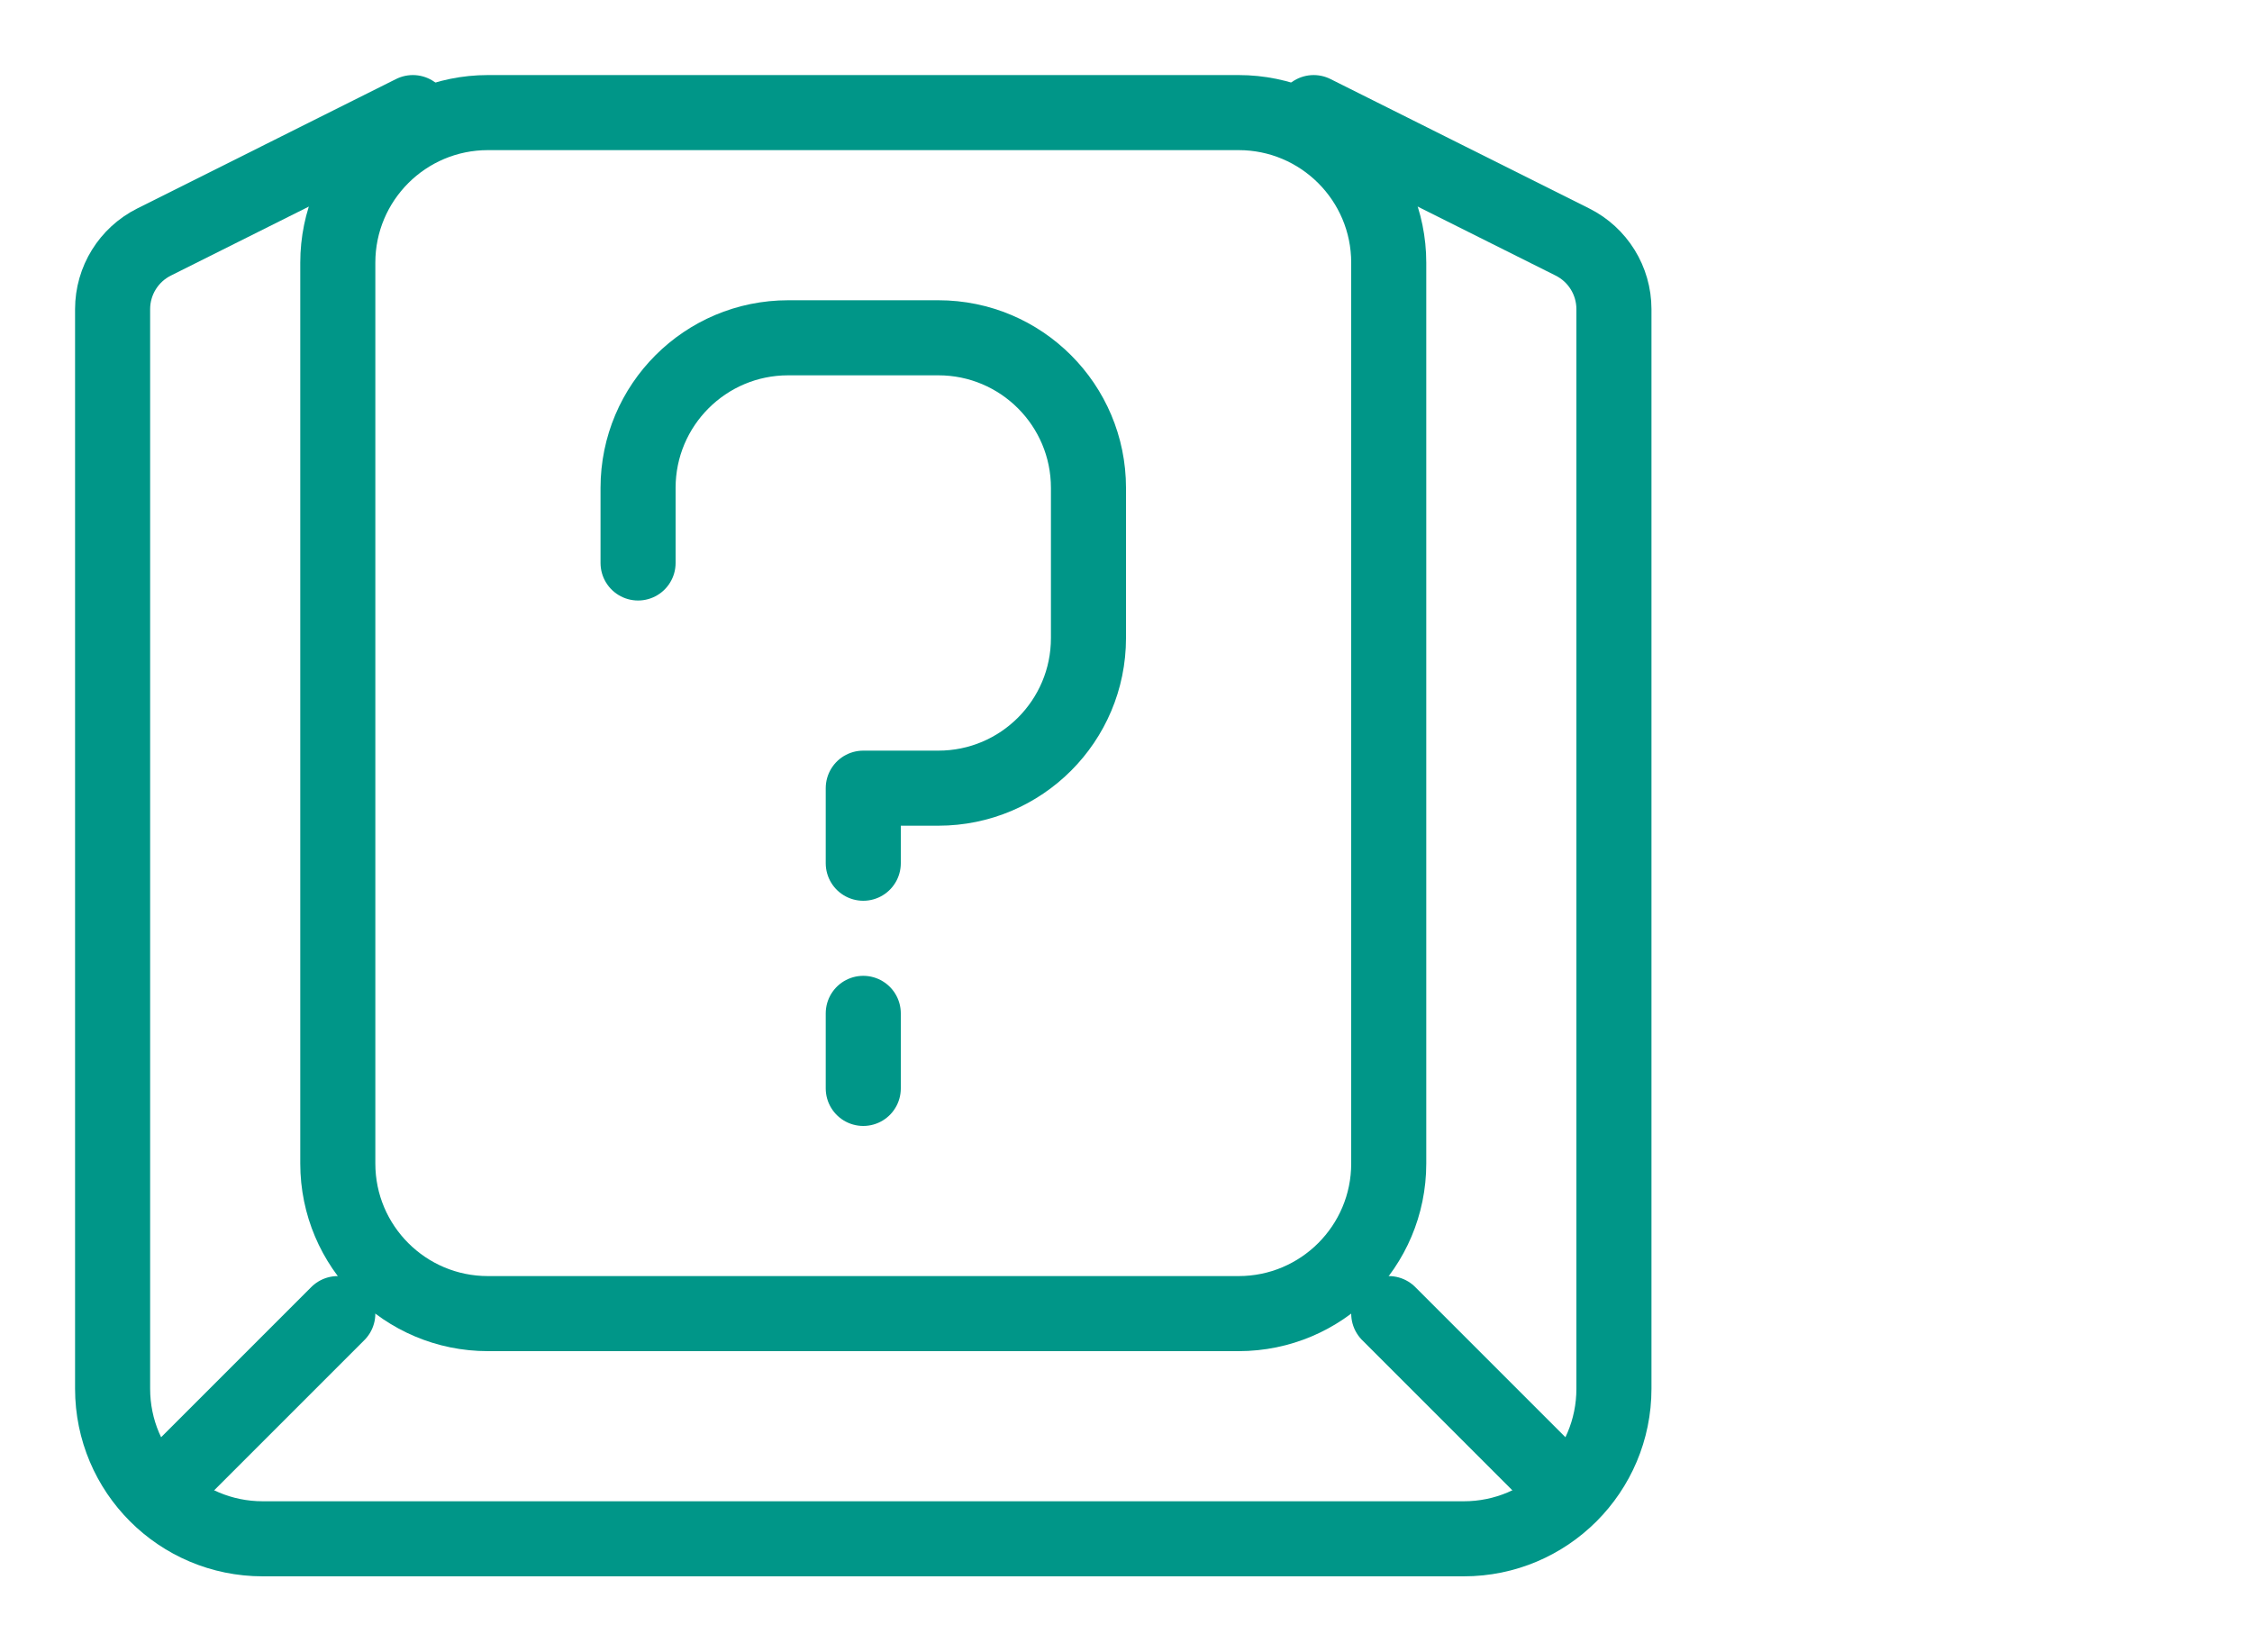
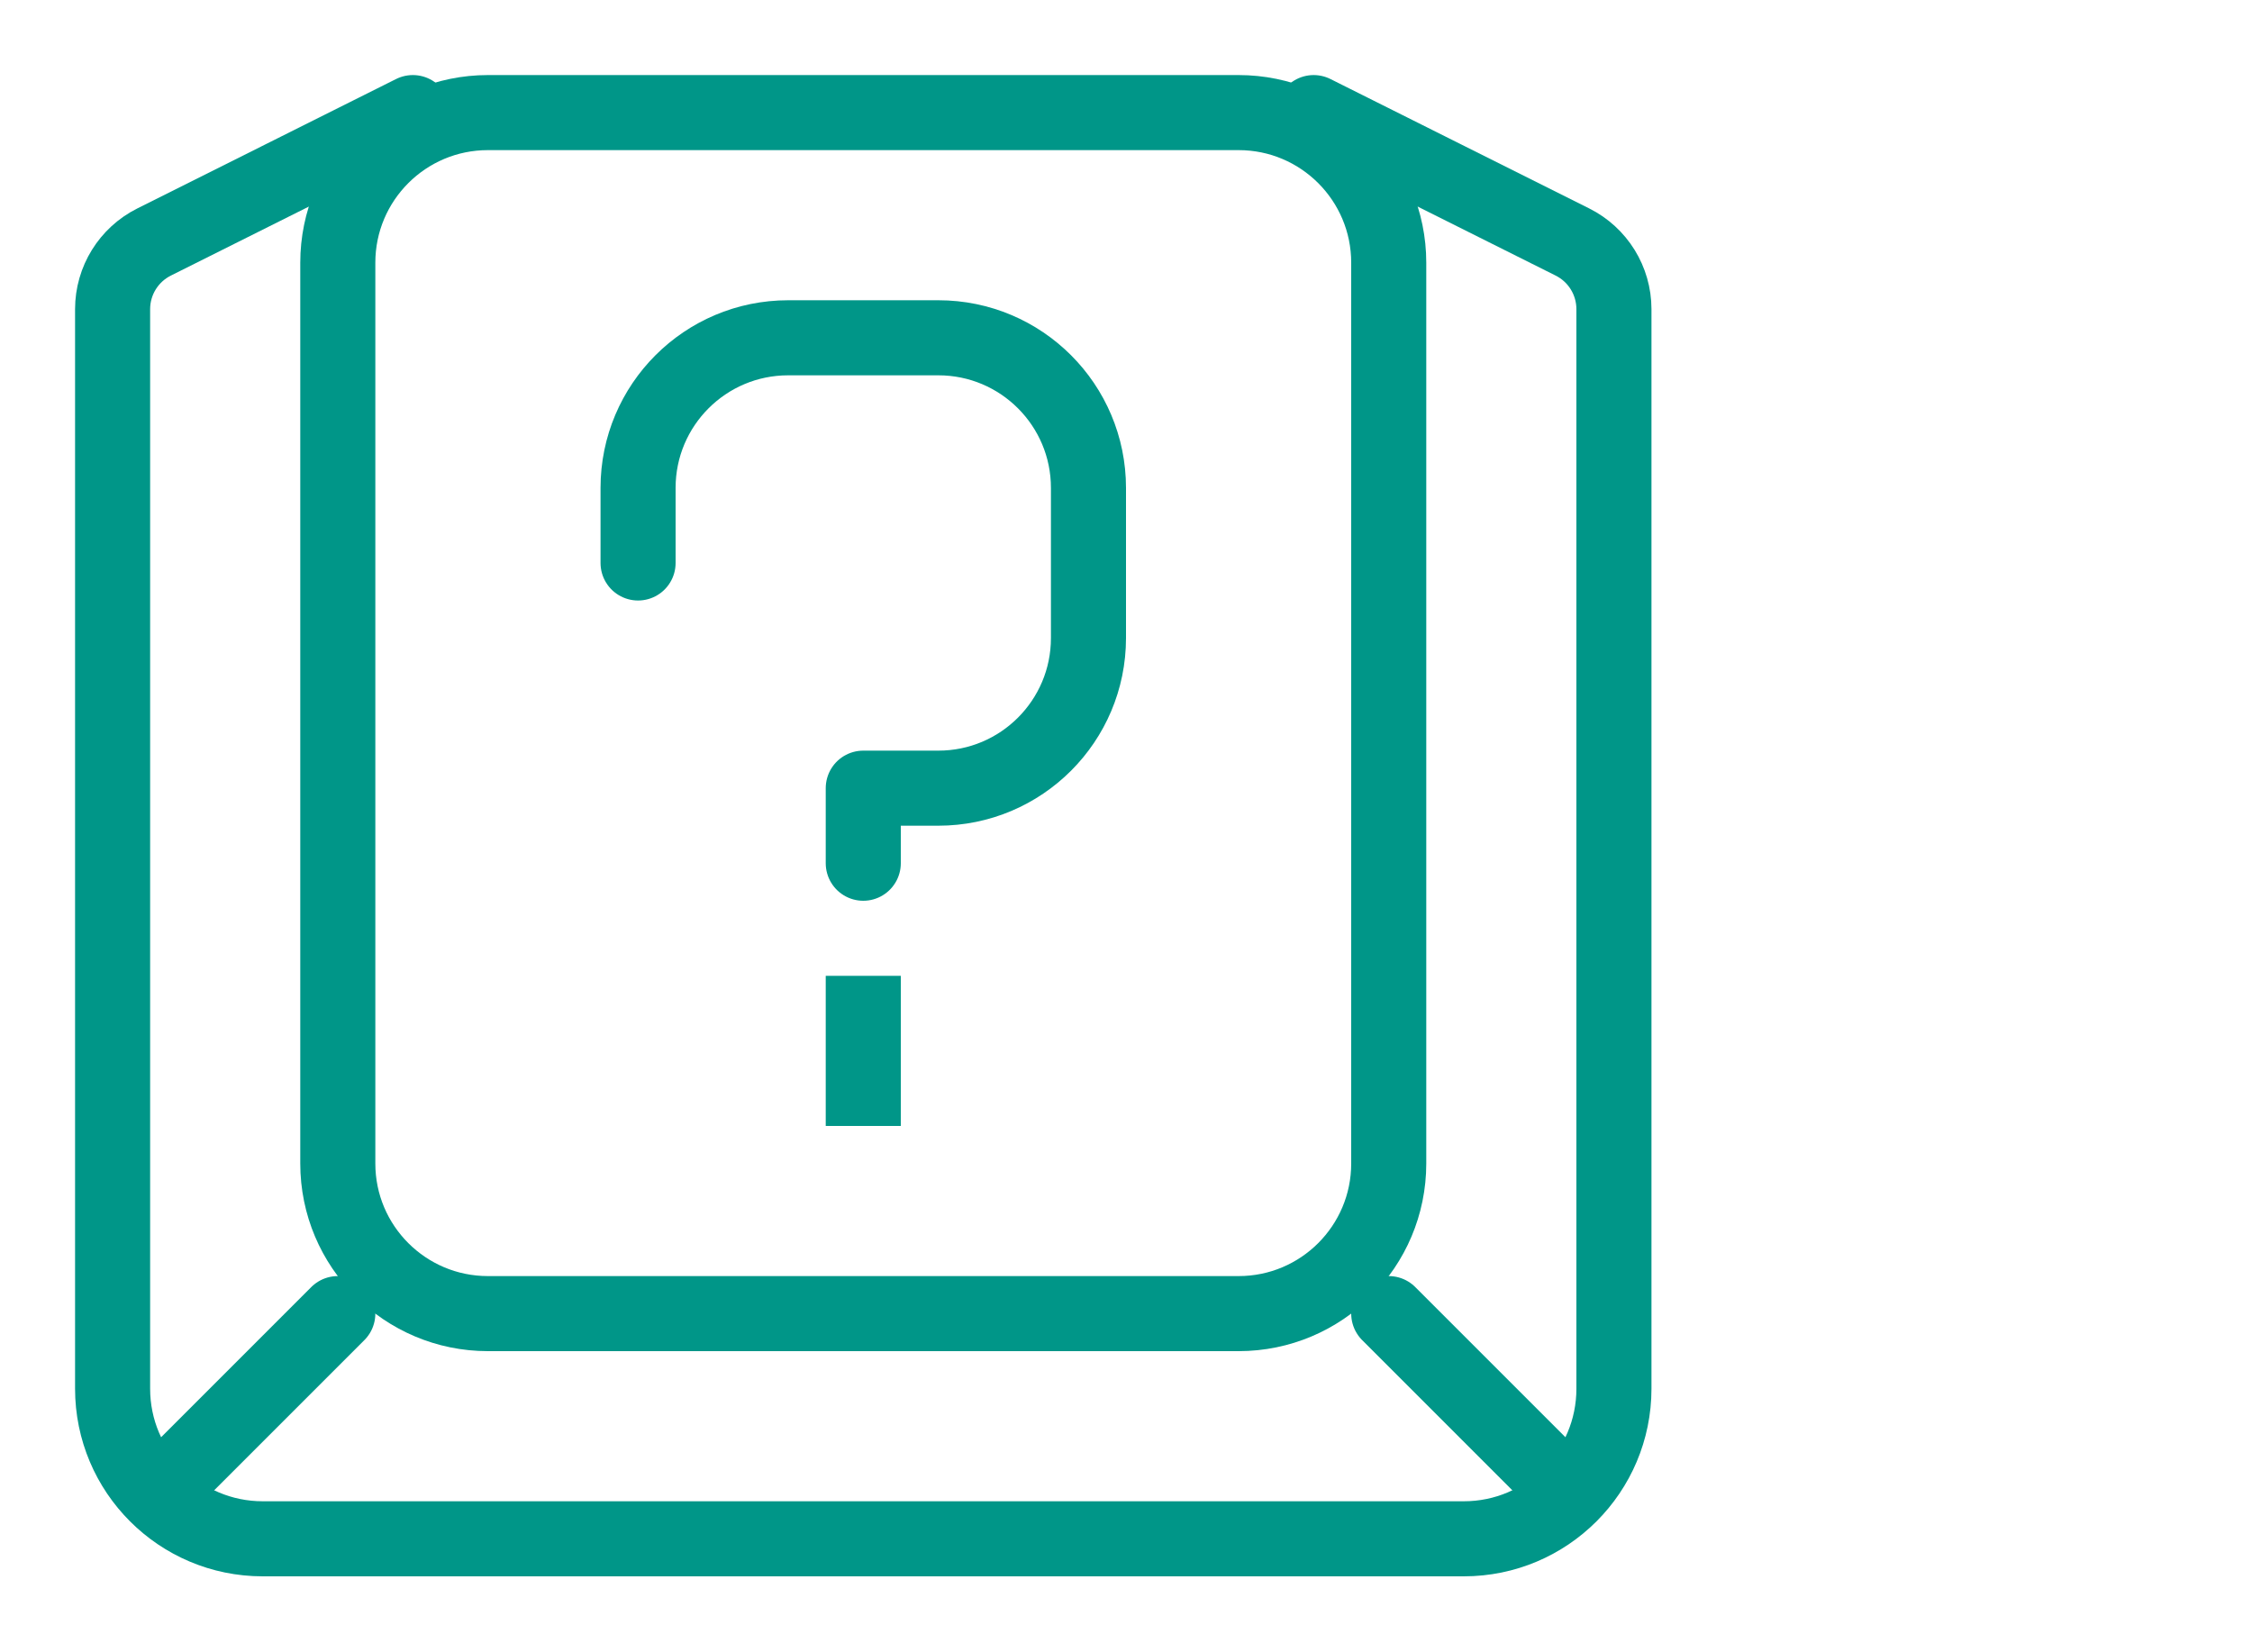
<svg xmlns="http://www.w3.org/2000/svg" width="30" height="22" viewBox="0 0 30 22">
  <rect x="4.5" y="1.5" width="14" height="16" rx="2" style="fill:none;stroke:#009688;stroke-miterlimit:10" />
  <line x1="2.5" y1="19.5" x2="4.5" y2="17.5" style="fill:none;stroke:#009688;stroke-linecap:round;stroke-linejoin:round" />
  <line x1="18.5" y1="17.5" x2="20.5" y2="19.5" style="fill:none;stroke:#009688;stroke-linecap:round;stroke-linejoin:round" />
  <path d="M11.5,11.5v-1h1a2,2,0,0,0,2-2v-2a2,2,0,0,0-2-2h-2a2,2,0,0,0-2,2v1" style="fill:none;stroke:#009688;stroke-linecap:round;stroke-linejoin:round" />
-   <line x1="11.5" y1="13.5" x2="11.5" y2="14.5" style="fill:none;stroke:#009688;stroke-linecap:round;stroke-linejoin:round" />
+   <line x1="11.5" y1="13.5" x2="11.5" y2="14.5" style="fill:none;stroke:#009688;stroke-linecap:square;stroke-linejoin:round" />
  <path d="M17.5,1.5l3.447,1.724a1,1,0,0,1,.553.894V18.5a2,2,0,0,1-2,2H3.5a2,2,0,0,1-2-2V4.118a1,1,0,0,1,.553-.894L5.5,1.5" style="fill:none;stroke:#009688;stroke-linecap:round;stroke-linejoin:round" />
</svg>
